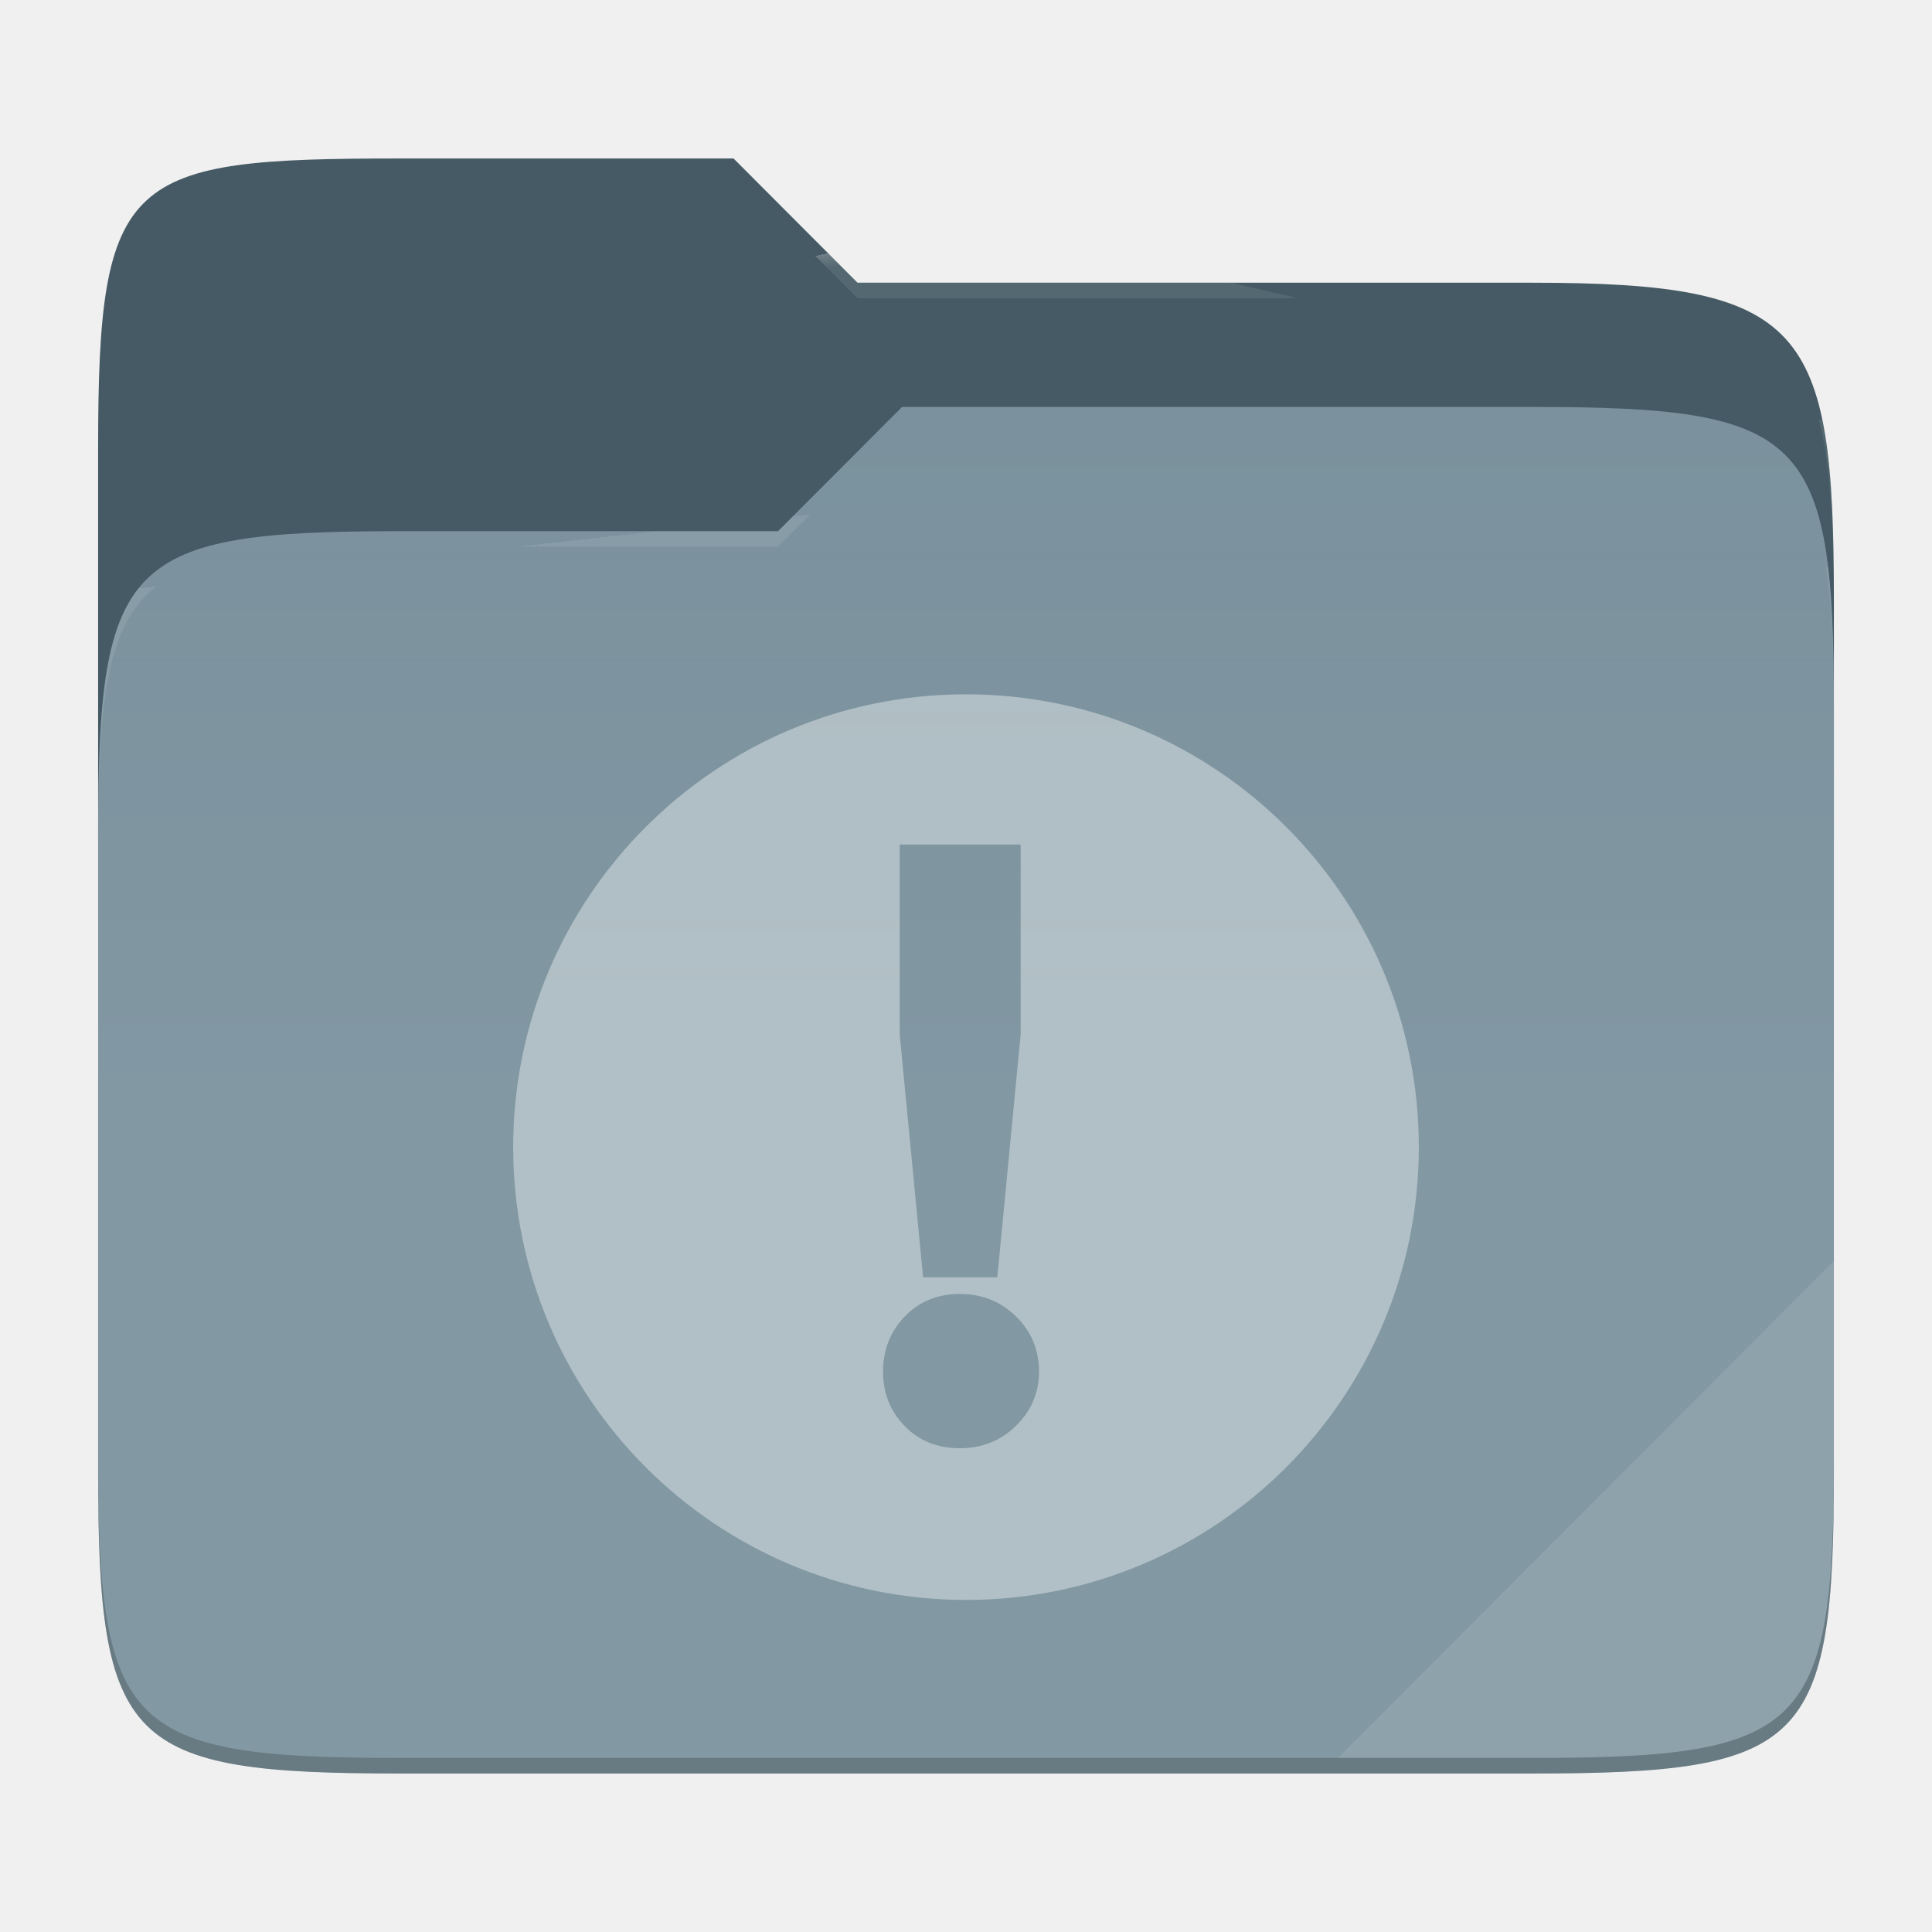
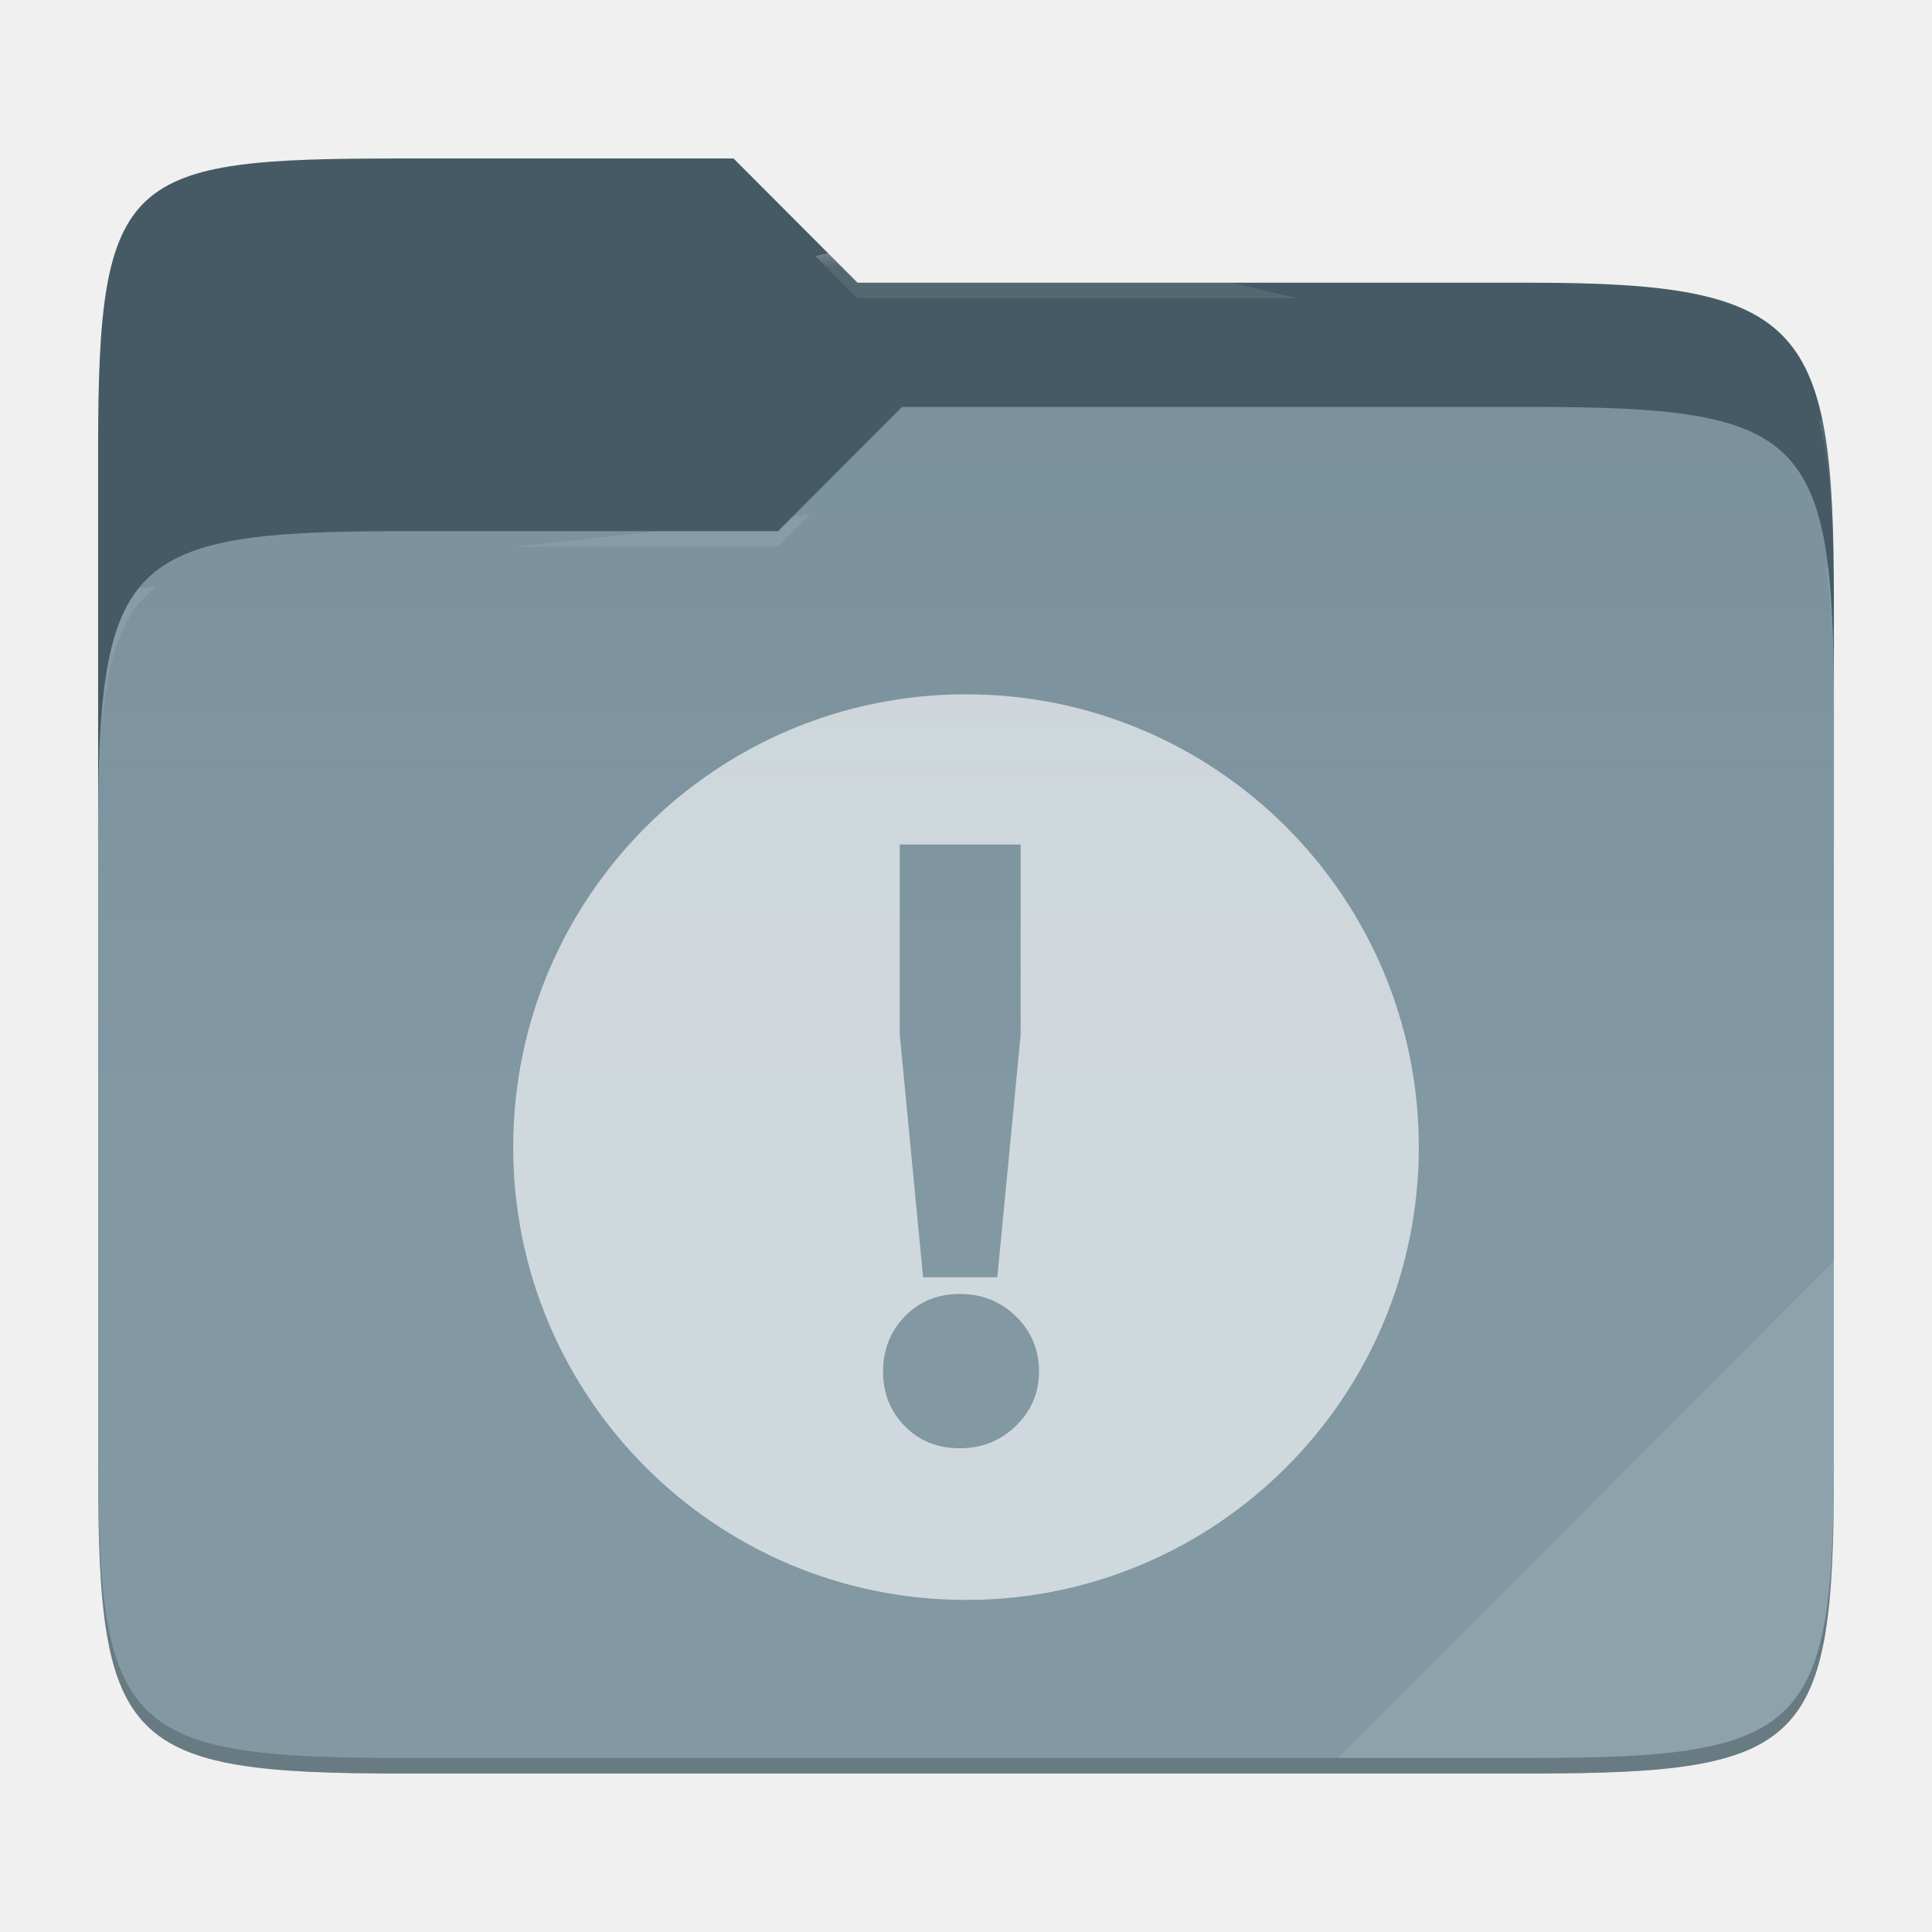
<svg xmlns="http://www.w3.org/2000/svg" style="isolation:isolate" width="256" height="256">
  <path d="M53.039 21C16.724 21 13 23.055 13 59.371v52.167h230V79.563c0-36.316-3.724-42.102-40.039-42.102h-89.336L97.198 21H53.039z" fill="#455A64" />
  <path d="M53.039 70.384C16.722 70.384 13 74.114 13 110.429v84.524C13 231.269 16.722 235 53.039 235h149.922c36.317 0 40.039-3.731 40.039-40.047V93.969c0-36.316-3.722-40.047-40.039-40.047H119.53l-16.438 16.462H53.039z" fill="#78909C" />
  <linearGradient id="a" y1=".5" x2="0" y2="-.5" gradientTransform="matrix(230 0 0 181.078 13 53.922)" gradientUnits="userSpaceOnUse">
    <stop offset="0%" stop-opacity=".07" stop-color="#fff" />
    <stop offset="67.282%" stop-opacity="0" stop-color="#fcefe8" />
  </linearGradient>
  <path d="M53.039 70.384C16.722 70.384 13 74.114 13 110.429v84.524C13 231.269 16.722 235 53.039 235h149.922c36.317 0 40.039-3.731 40.039-40.047V93.969c0-36.316-3.722-40.047-40.039-40.047H119.53l-16.438 16.462H53.039z" fill="url(#a)" />
  <g opacity=".4">
    <radialGradient id="b" fx=".5" fy=".136" cx=".5" cy=".5" r=".272" gradientTransform="matrix(230 0 0 60.62 13 21)" gradientUnits="userSpaceOnUse">
      <stop offset="0%" stop-color="#fff" />
      <stop offset="100%" stop-opacity=".204" stop-color="#fff" />
    </radialGradient>
    <path d="M53.039 21C16.724 21 13 23.055 13 59.371v2.059c0-36.316 3.724-38.373 40.039-38.373h44.159l16.427 16.461h89.336c36.315 0 40.039 5.786 40.039 42.102v-2.057c0-36.316-3.724-42.102-40.039-42.102h-89.336L97.198 21H53.039z" fill="url(#b)" />
  </g>
  <g opacity=".4">
    <radialGradient id="c" fx=".482" fy=".211" cx=".5" cy=".5" r=".272" gradientTransform="matrix(230 0 0 58.565 13 53.922)" gradientUnits="userSpaceOnUse">
      <stop offset="0%" stop-color="#fff" />
      <stop offset="100%" stop-opacity=".204" stop-color="#fff" />
    </radialGradient>
    <path d="M119.53 53.922l-16.438 16.462H53.039C16.724 70.384 13 74.112 13 110.427v2.06c0-36.316 3.724-40.046 40.039-40.046h50.053l16.438-16.46h83.431c36.315 0 40.039 3.727 40.039 40.043v-2.057c0-36.316-3.724-40.045-40.039-40.045H119.53z" fill="url(#c)" />
  </g>
  <path d="M243 167.096l-65.715 65.845h25.676c36.315 0 40.039-3.727 40.039-40.043v-25.802z" fill="#FFF" opacity=".1" />
  <path d="M13 192.898v2.057C13 231.271 16.724 235 53.039 235h149.922c36.315 0 40.039-3.729 40.039-40.045v-2.057c0 36.316-3.724 40.043-40.039 40.043H53.039c-36.315 0-40.039-3.727-40.039-40.043z" opacity=".2" />
  <g opacity=".62">
-     <path d="M132.148 169.248h-9.834l-3.094-32.155V111.9h16.022v25.193l-3.094 32.155zM128 92c-33.138 0-60 26.862-60 60 0 33.138 26.862 60 60 60 33.138 0 60-26.862 60-60 0-33.138-26.862-60-60-60zm6.634 96.917q-3.038 2.983-7.458 2.983t-7.293-2.928q-2.873-2.928-2.873-7.238 0-4.309 2.873-7.293 2.873-2.983 7.293-2.983t7.458 2.983q3.039 2.984 3.039 7.293 0 4.199-3.039 7.183z" fill-rule="evenodd" fill="#CFD8DC" />
+     <path d="M132.148 169.248h-9.834l-3.094-32.155V111.9h16.022v25.193l-3.094 32.155zM128 92c-33.138 0-60 26.862-60 60 0 33.138 26.862 60 60 60 33.138 0 60-26.862 60-60 0-33.138-26.862-60-60-60zm6.634 96.917q-3.038 2.983-7.458 2.983t-7.293-2.928q-2.873-2.928-2.873-7.238 0-4.309 2.873-7.293 2.873-2.983 7.293-2.983t7.458 2.983q3.039 2.984 3.039 7.293 0 4.199-3.039 7.183z" fill-rule="evenodd" fill="#FFF" />
  </g>
</svg>
